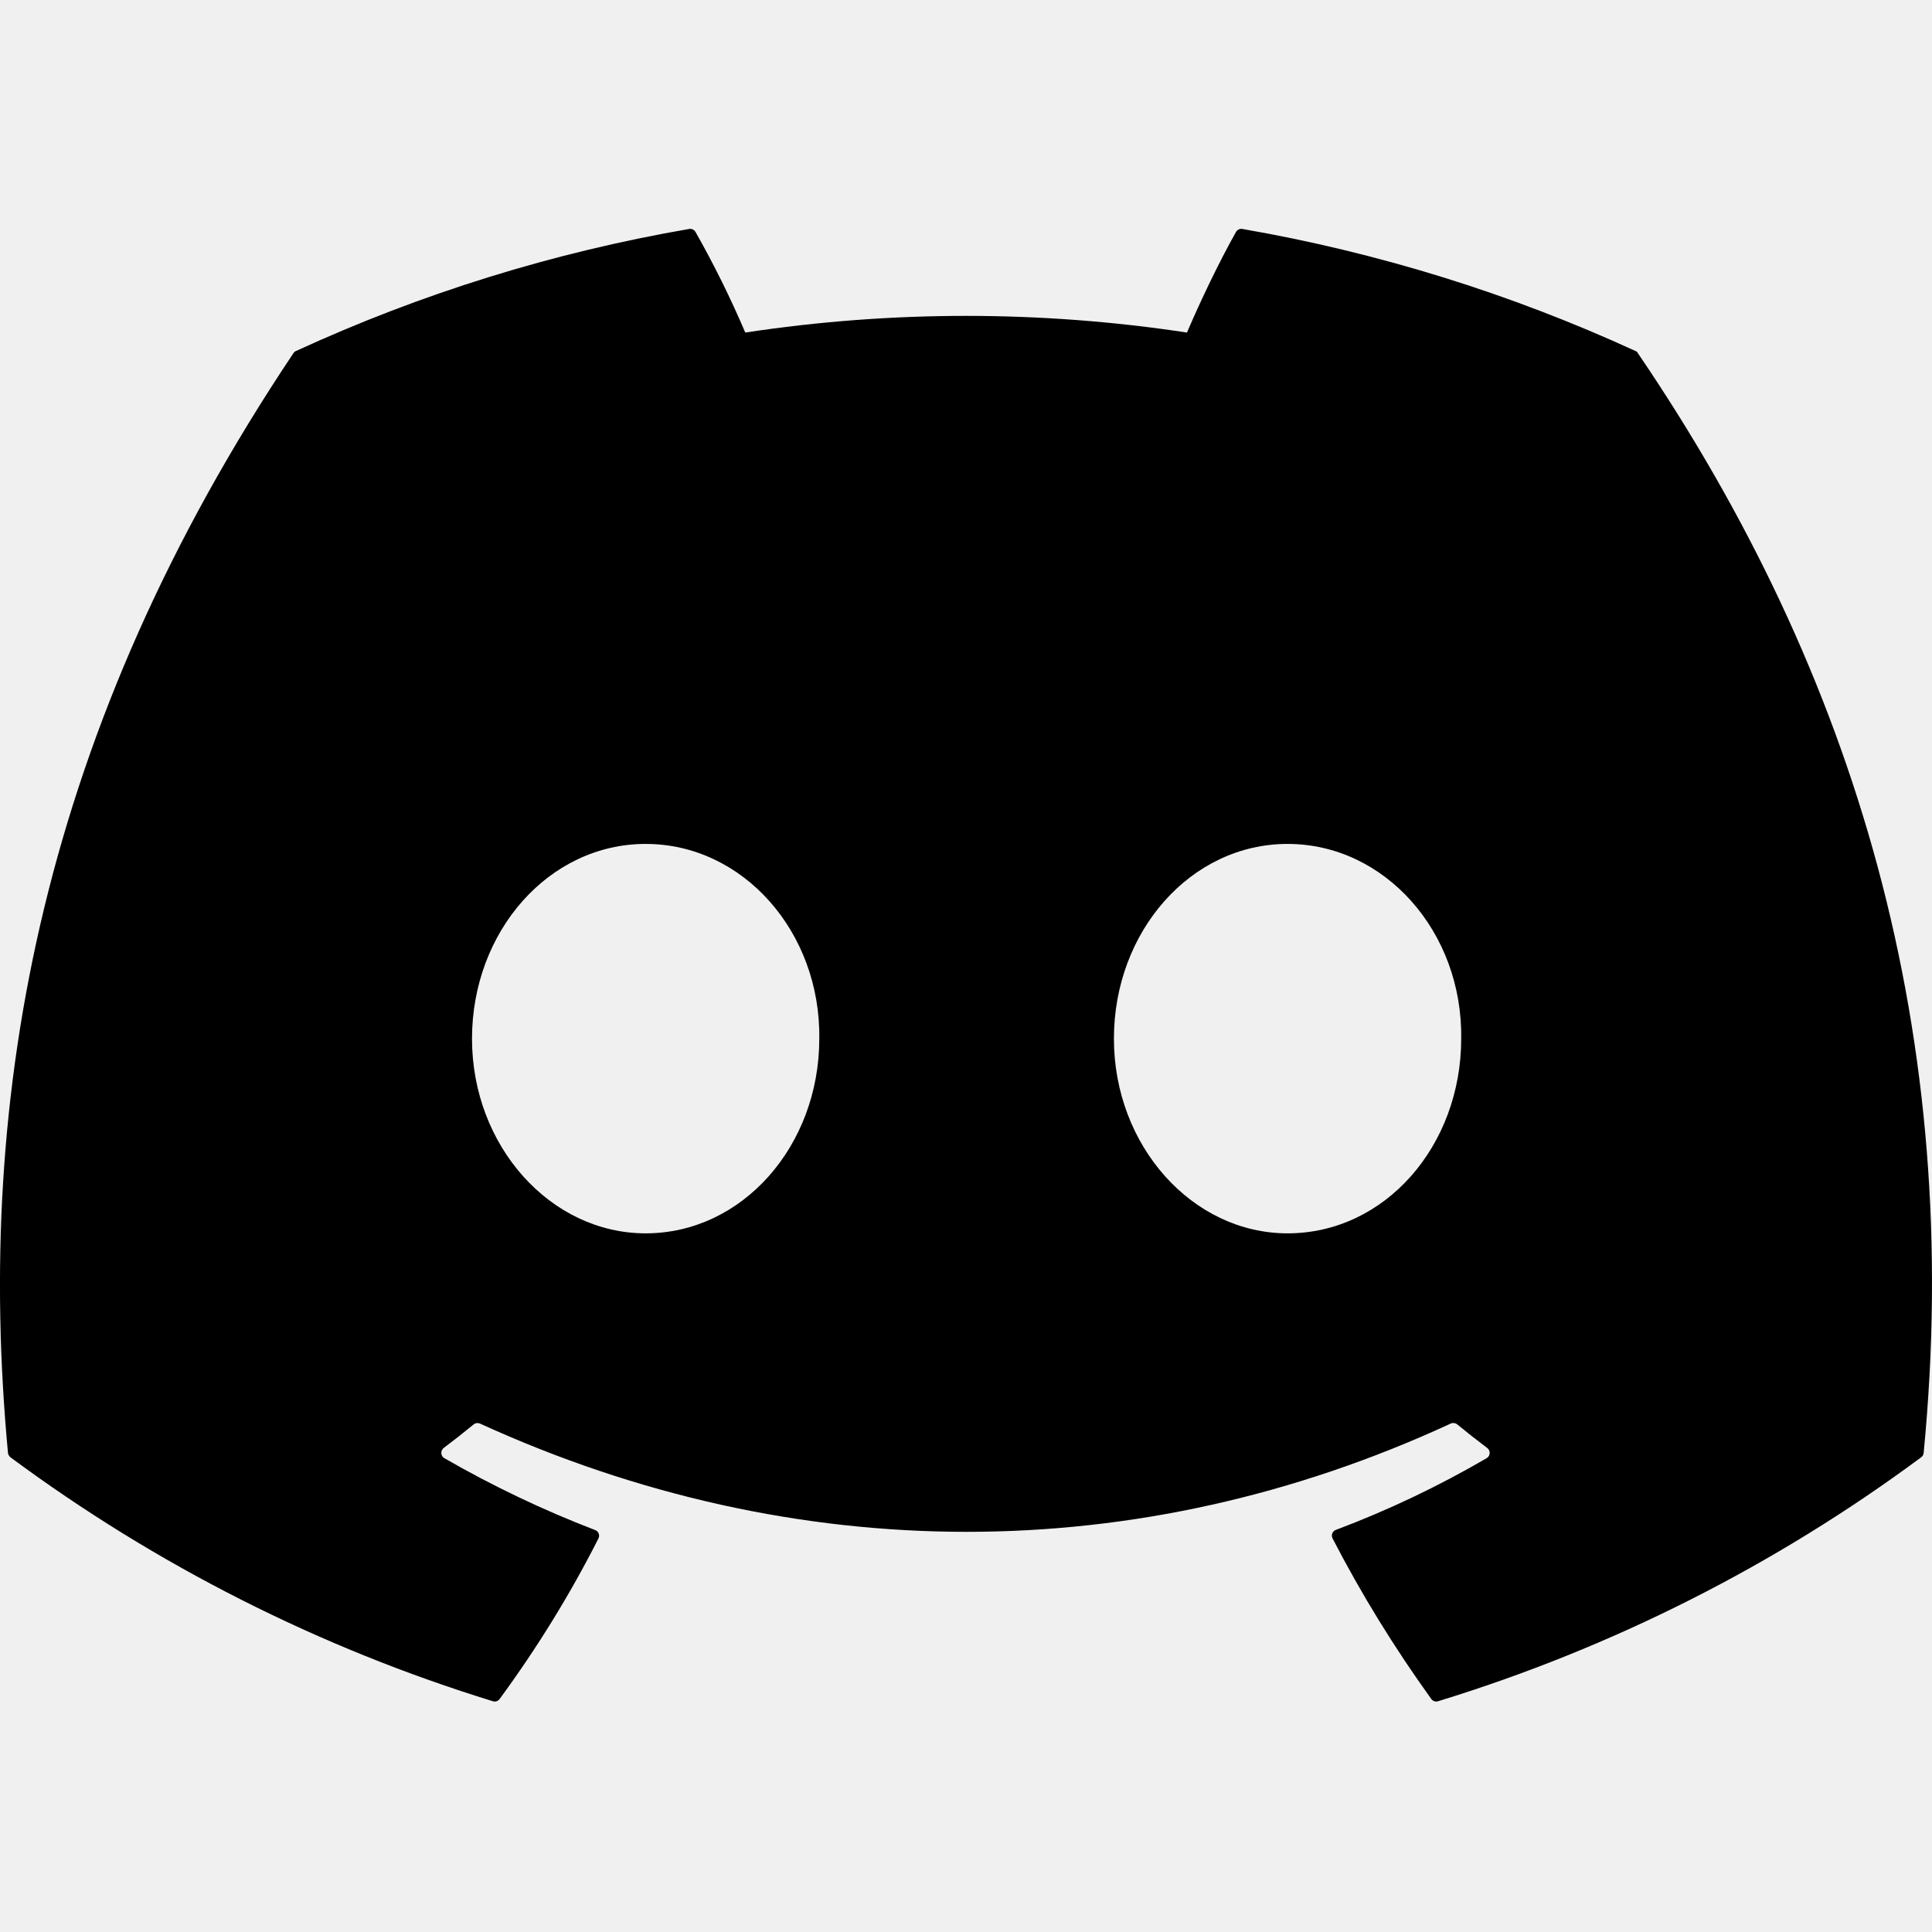
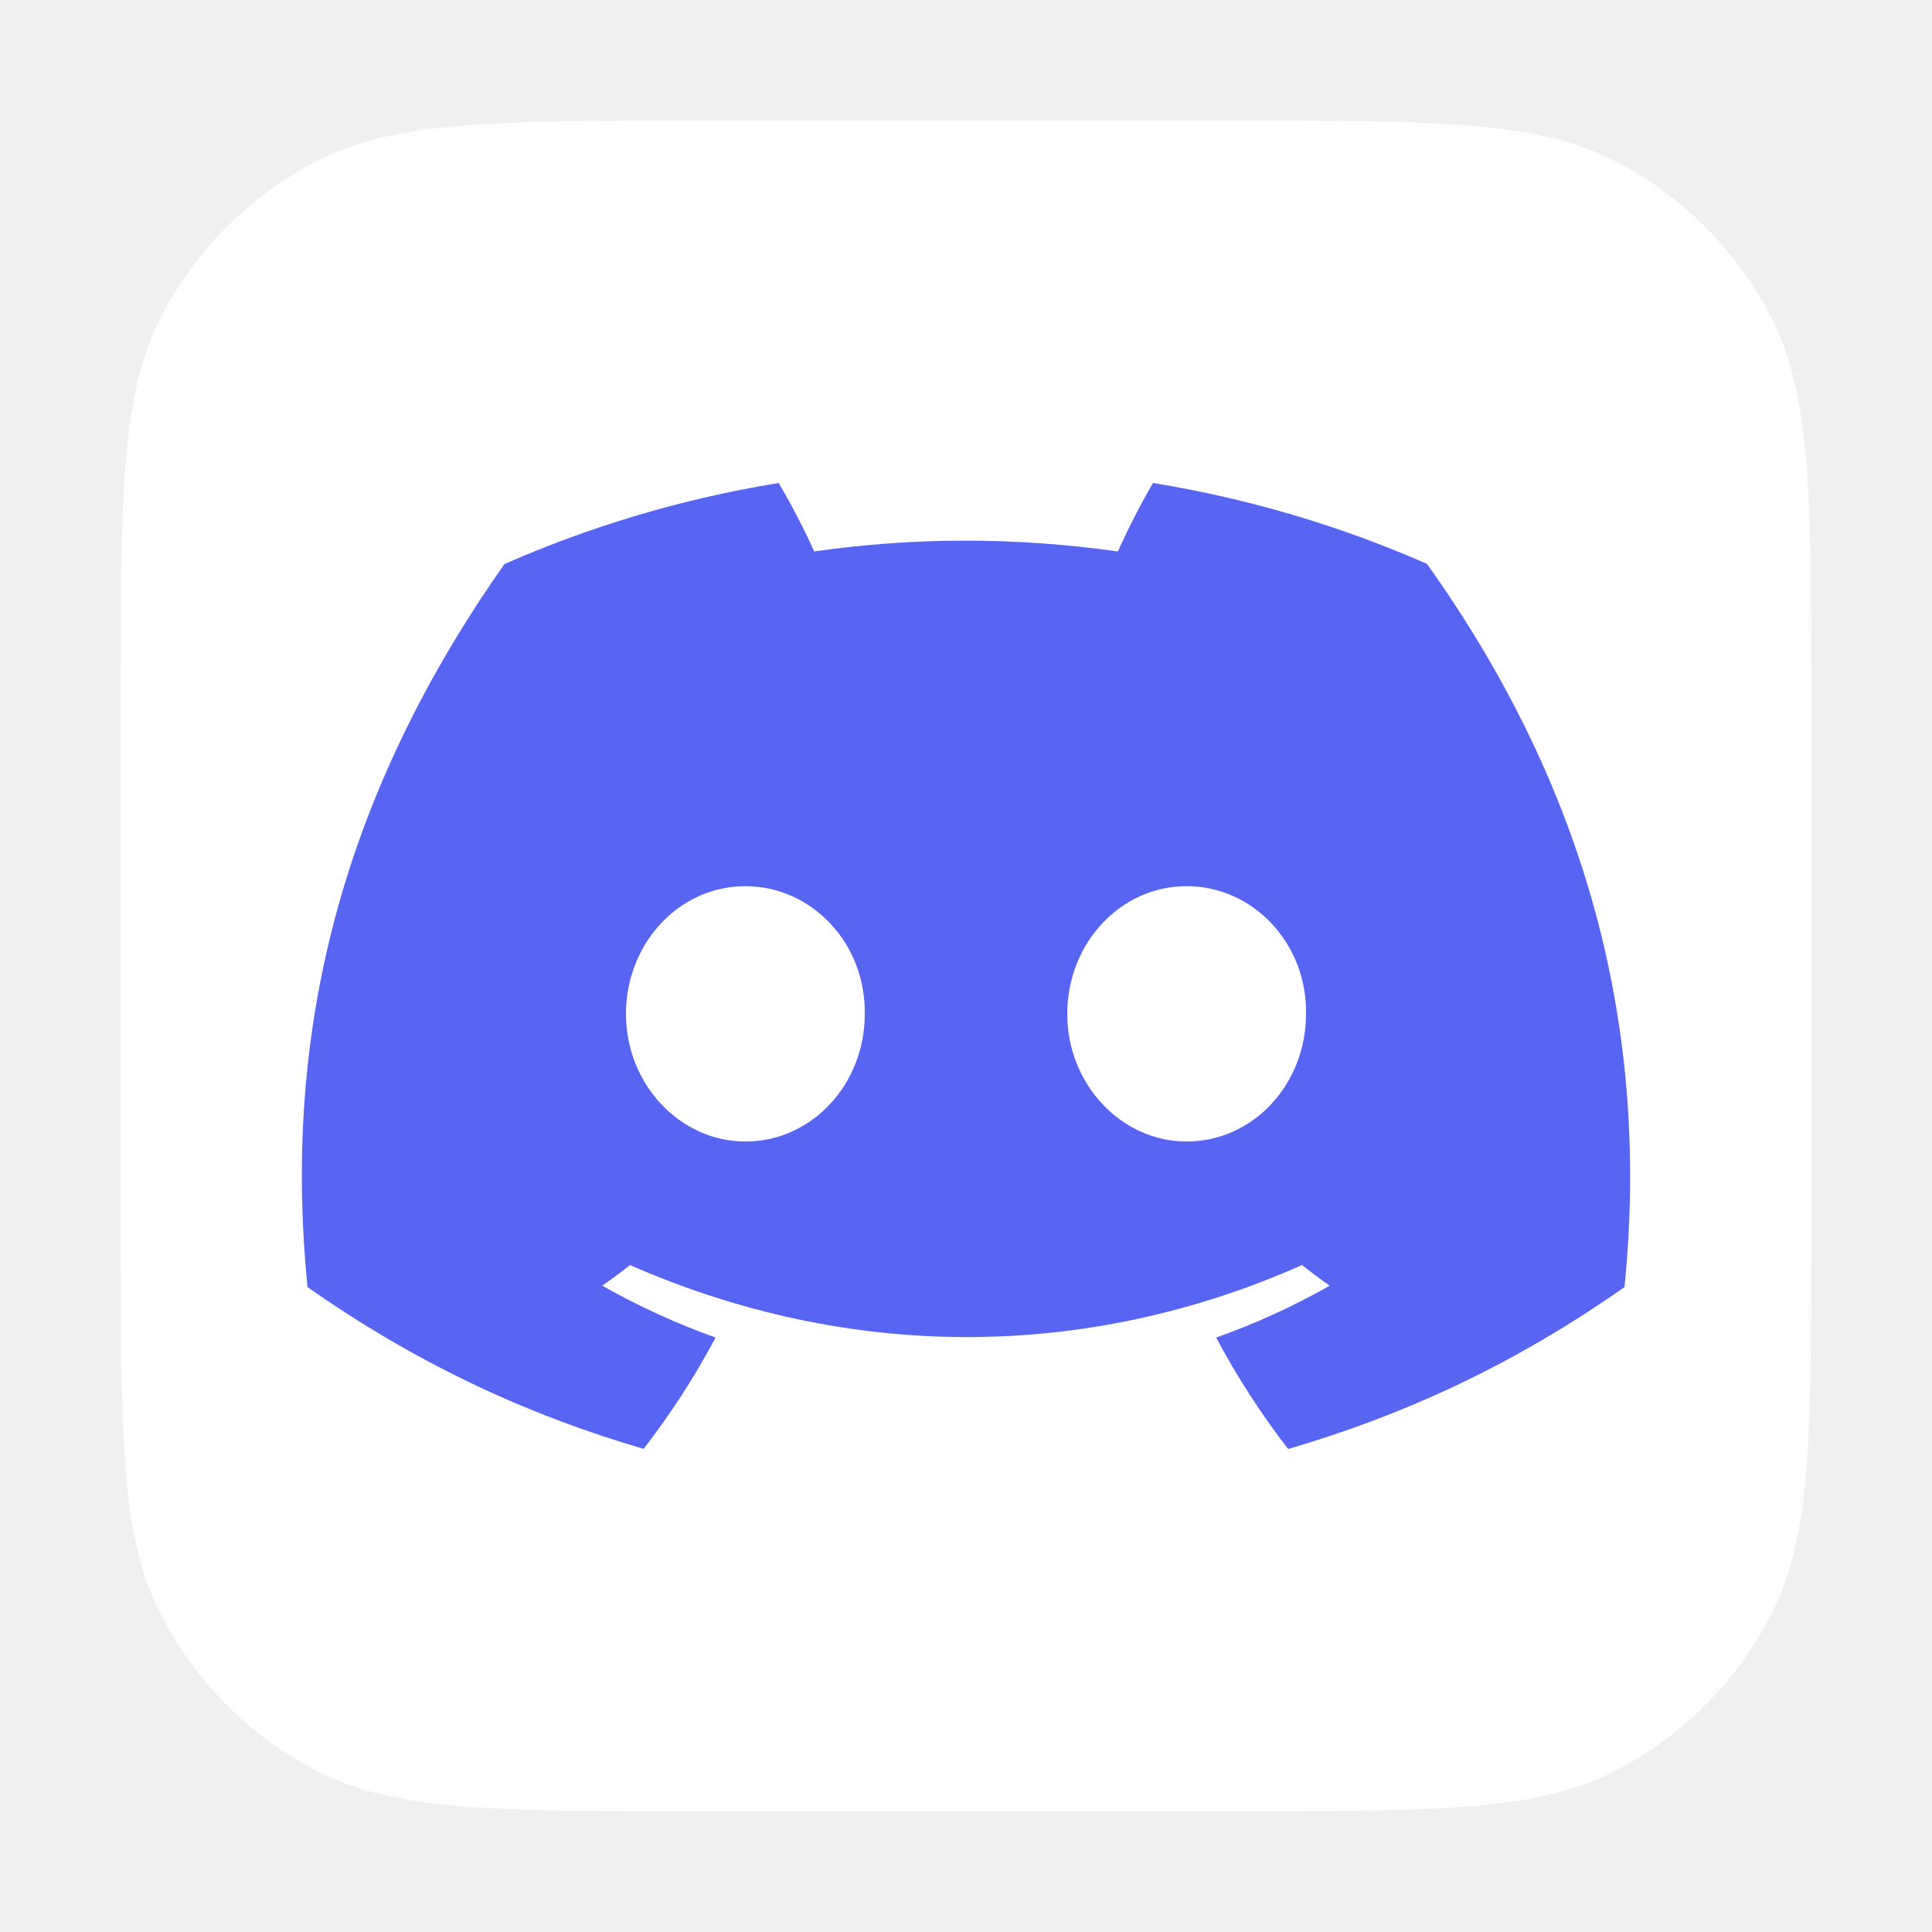
- <svg xmlns="http://www.w3.org/2000/svg" role="img" viewBox="0 0 16 16">
-   <path d="M13.545 2.907a13.227 13.227 0 0 0-3.257-1.011.05.05 0 0 0-.052.025c-.141.25-.297.577-.406.833a12.19 12.19 0 0 0-3.658 0 8.258 8.258 0 0 0-.412-.833.051.051 0 0 0-.052-.025c-1.125.194-2.22.534-3.257 1.011a.041.041 0 0 0-.021.018C.356 6.024-.213 9.047.066 12.032c.001.014.01.028.021.037a13.276 13.276 0 0 0 3.995 2.02.05.05 0 0 0 .056-.019c.308-.42.582-.863.818-1.329a.05.05 0 0 0-.01-.059.051.051 0 0 0-.018-.011 8.875 8.875 0 0 1-1.248-.595.05.05 0 0 1-.02-.066.051.051 0 0 1 .015-.019c.084-.063.168-.129.248-.195a.05.05 0 0 1 .051-.007c2.619 1.196 5.454 1.196 8.041 0a.052.052 0 0 1 .053.007c.08.066.164.132.248.195a.051.051 0 0 1-.004.085 8.254 8.254 0 0 1-1.249.594.05.05 0 0 0-.03.03.052.052 0 0 0 .003.041c.24.465.515.909.817 1.329a.05.05 0 0 0 .056.019 13.235 13.235 0 0 0 4.001-2.02.049.049 0 0 0 .021-.037c.334-3.451-.559-6.449-2.366-9.106a.034.034 0 0 0-.02-.019Zm-8.198 7.307c-.789 0-1.438-.724-1.438-1.612 0-.889.637-1.613 1.438-1.613.807 0 1.45.73 1.438 1.613 0 .888-.637 1.612-1.438 1.612Zm5.316 0c-.788 0-1.438-.724-1.438-1.612 0-.889.637-1.613 1.438-1.613.807 0 1.451.73 1.438 1.613 0 .888-.631 1.612-1.438 1.612Z" />
+ <svg xmlns="http://www.w3.org/2000/svg" width="800px" height="800px" viewBox="0 0 32 32" fill="none">
+   <path d="M2 11.6C2 8.24 2 6.56 2.654 5.276C3.229 4.147 4.147 3.229 5.276 2.654C6.56 2 8.24 2 11.6 2H20.4C23.76 2 25.441 2 26.724 2.654C27.853 3.229 28.771 4.147 29.346 5.276C30 6.56 30 8.24 30 11.6V20.4C30 23.76 30 25.441 29.346 26.724C28.771 27.853 27.853 28.771 26.724 29.346C25.441 30 23.76 30 20.4 30H11.6C8.24 30 6.56 30 5.276 29.346C4.147 28.771 3.229 27.853 2.654 26.724C2 25.441 2 23.76 2 20.4V11.6Z" fill="white" />
+   <path d="M23.636 9.34C22.212 8.714 20.689 8.259 19.097 8C18.902 8.332 18.673 8.779 18.516 9.134C16.824 8.895 15.147 8.895 13.486 9.134C13.328 8.779 13.095 8.332 12.897 8C11.304 8.259 9.779 8.716 8.355 9.343C5.483 13.421 4.704 17.398 5.093 21.318C6.999 22.655 8.845 23.467 10.66 23.998C11.108 23.419 11.508 22.803 11.852 22.154C11.196 21.919 10.568 21.631 9.975 21.295C10.132 21.186 10.286 21.071 10.435 20.953C14.055 22.544 17.988 22.544 21.565 20.953C21.715 21.071 21.869 21.186 22.025 21.295C21.43 21.632 20.8 21.921 20.144 22.155C20.488 22.803 20.887 23.421 21.336 24C23.153 23.469 25.001 22.657 26.907 21.318C27.363 16.774 26.126 12.834 23.636 9.34ZM12.345 18.907C11.259 18.907 10.368 17.954 10.368 16.794C10.368 15.633 11.24 14.678 12.345 14.678C13.451 14.678 14.342 15.631 14.323 16.794C14.325 17.954 13.451 18.907 12.345 18.907ZM19.654 18.907C18.568 18.907 17.677 17.954 17.677 16.794C17.677 15.633 18.549 14.678 19.654 14.678C20.76 14.678 21.651 15.631 21.632 16.794C21.632 17.954 20.76 18.907 19.654 18.907Z" fill="#5865F2" />
</svg>
